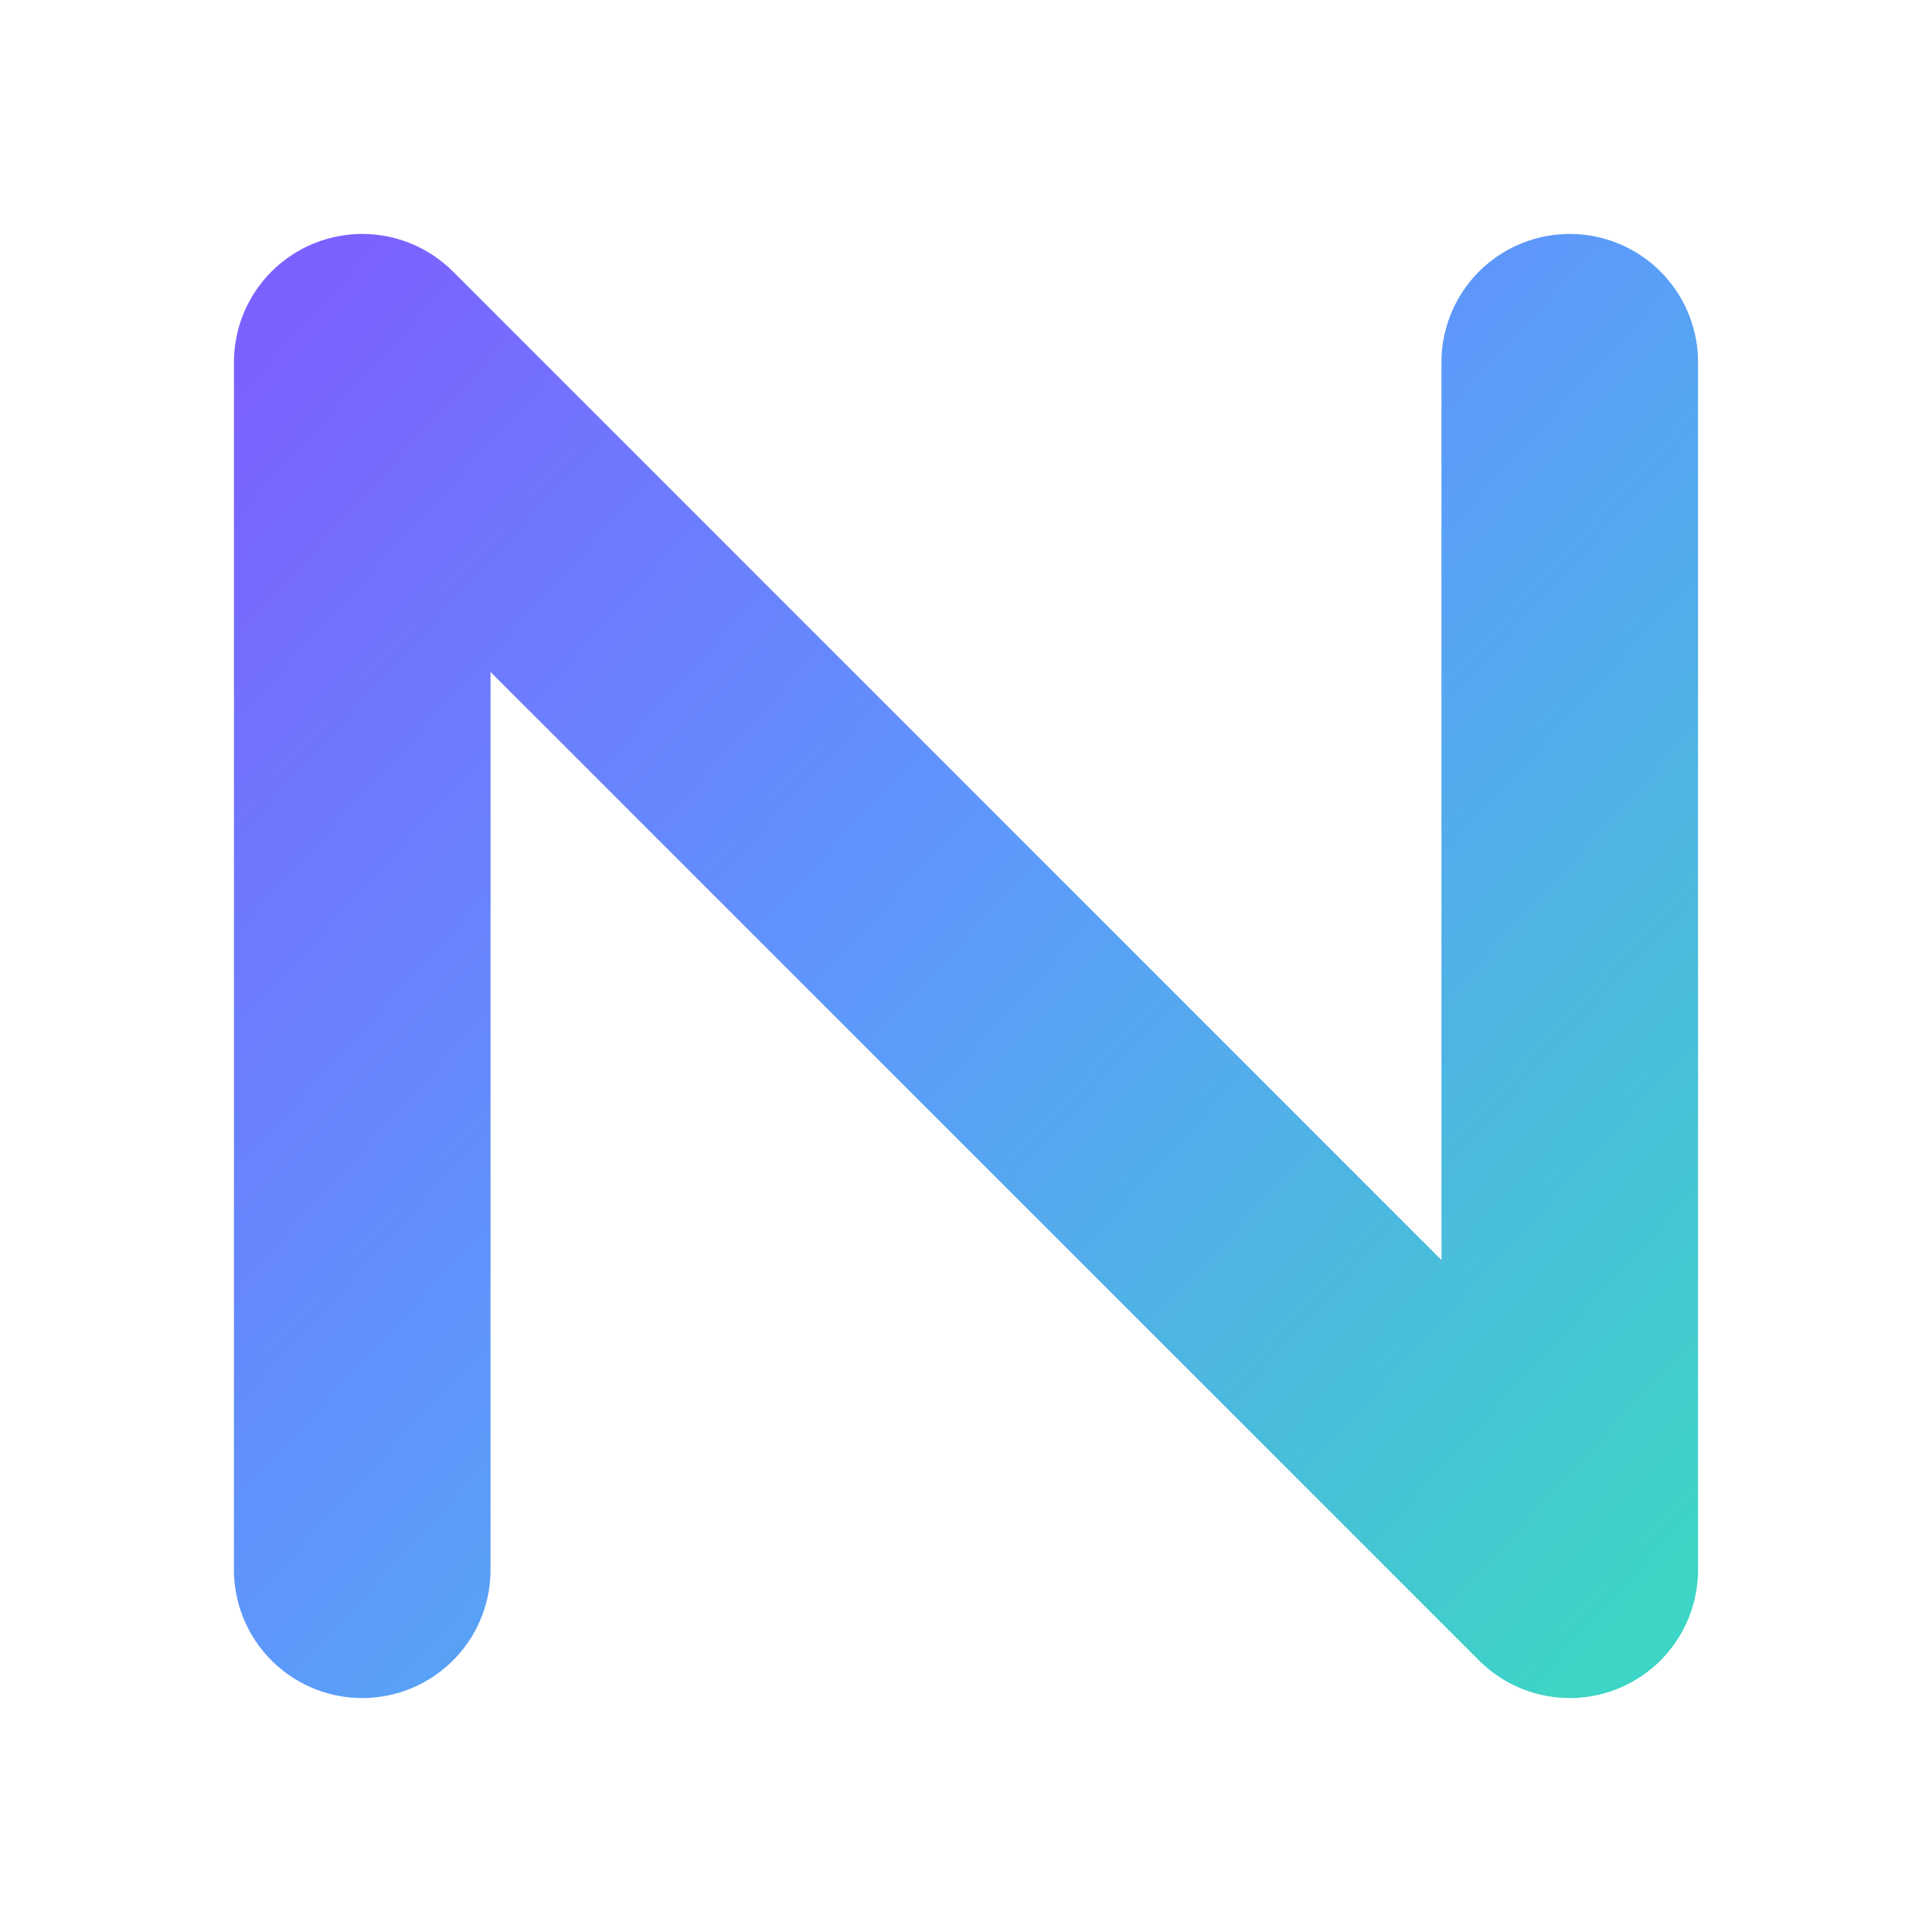
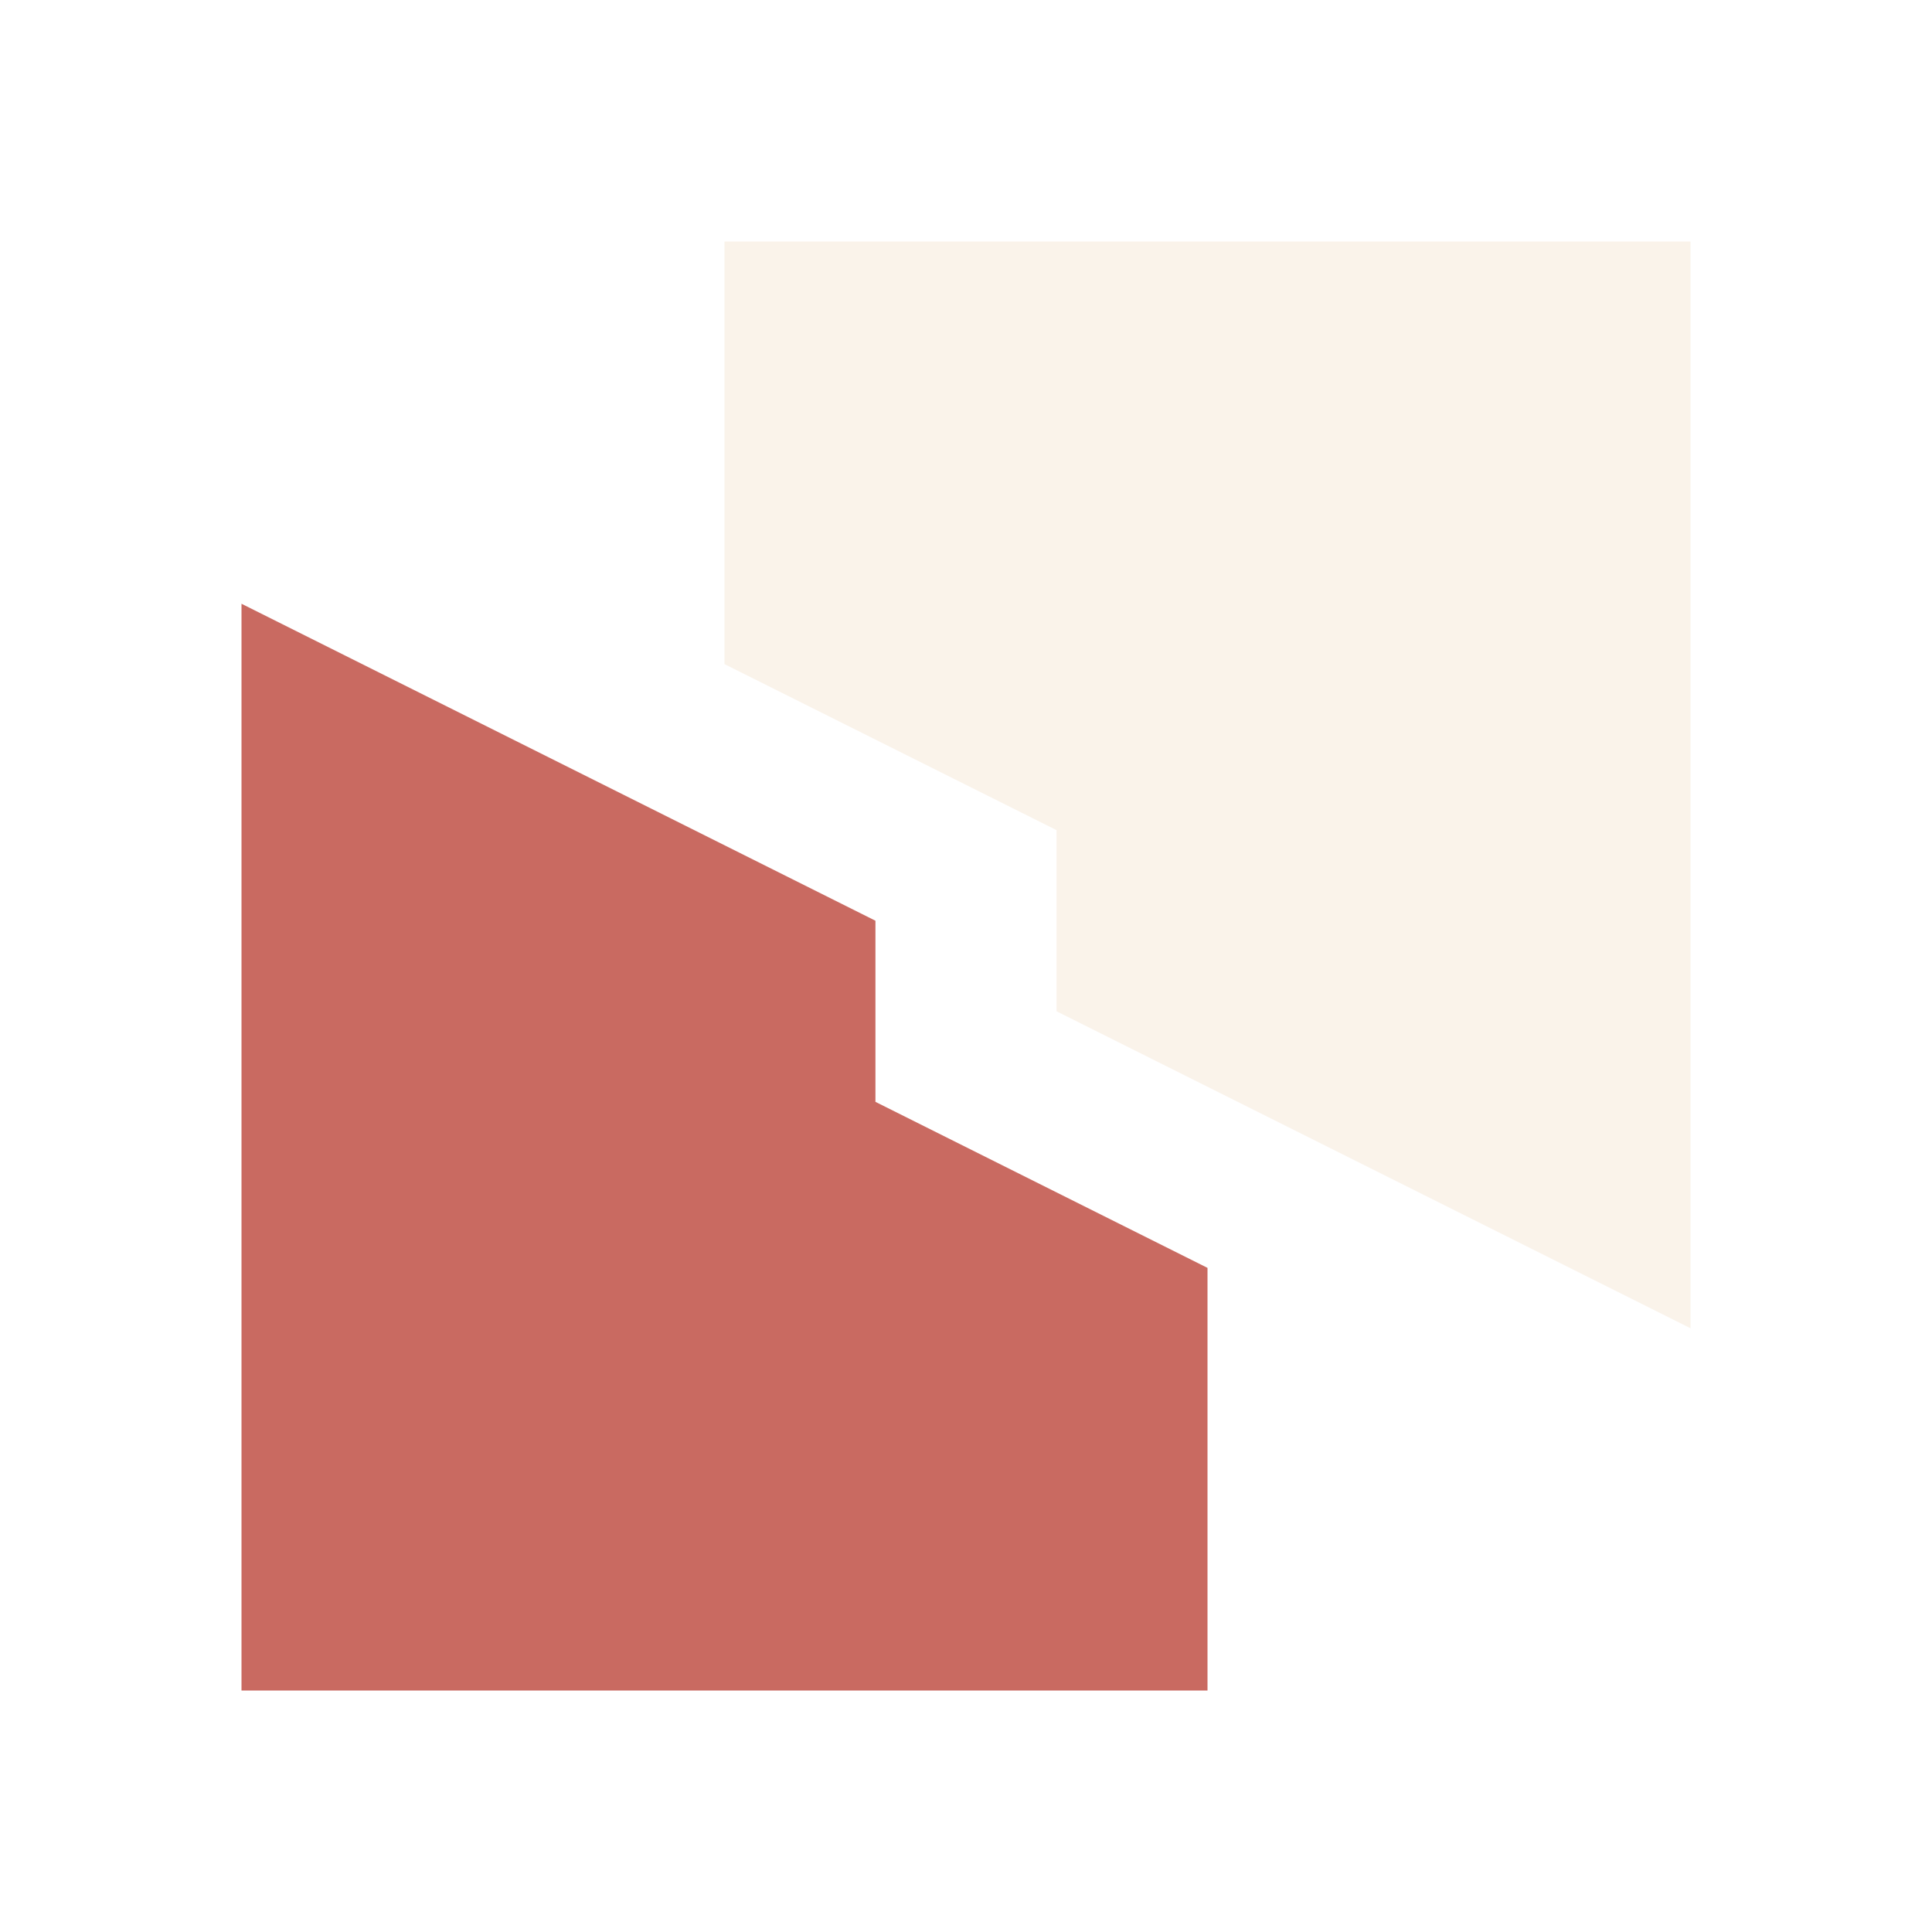
<svg xmlns="http://www.w3.org/2000/svg" viewBox="0 0 256 256" aria-hidden="true">
-   <defs>
-     <linearGradient id="nw" x1="36" y1="44" x2="220" y2="212" gradientUnits="userSpaceOnUse">
-       <stop stop-color="#7B61FF" />
-       <stop offset=".5" stop-color="#5B9CFA" />
-       <stop offset="1" stop-color="#3DD5C5" />
-     </linearGradient>
-   </defs>
-   <path d="M48 208V48L208 208V48" fill="none" stroke="url(#nw)" stroke-width="34" stroke-linecap="round" stroke-linejoin="round" />
+   <path d="M96 32H224V176L140 134V110L96 88Z" fill="#FAF3EA" />
+   <path d="M32 80L116 122V146L160 168V224H32Z" fill="#C96A61" />
</svg>
